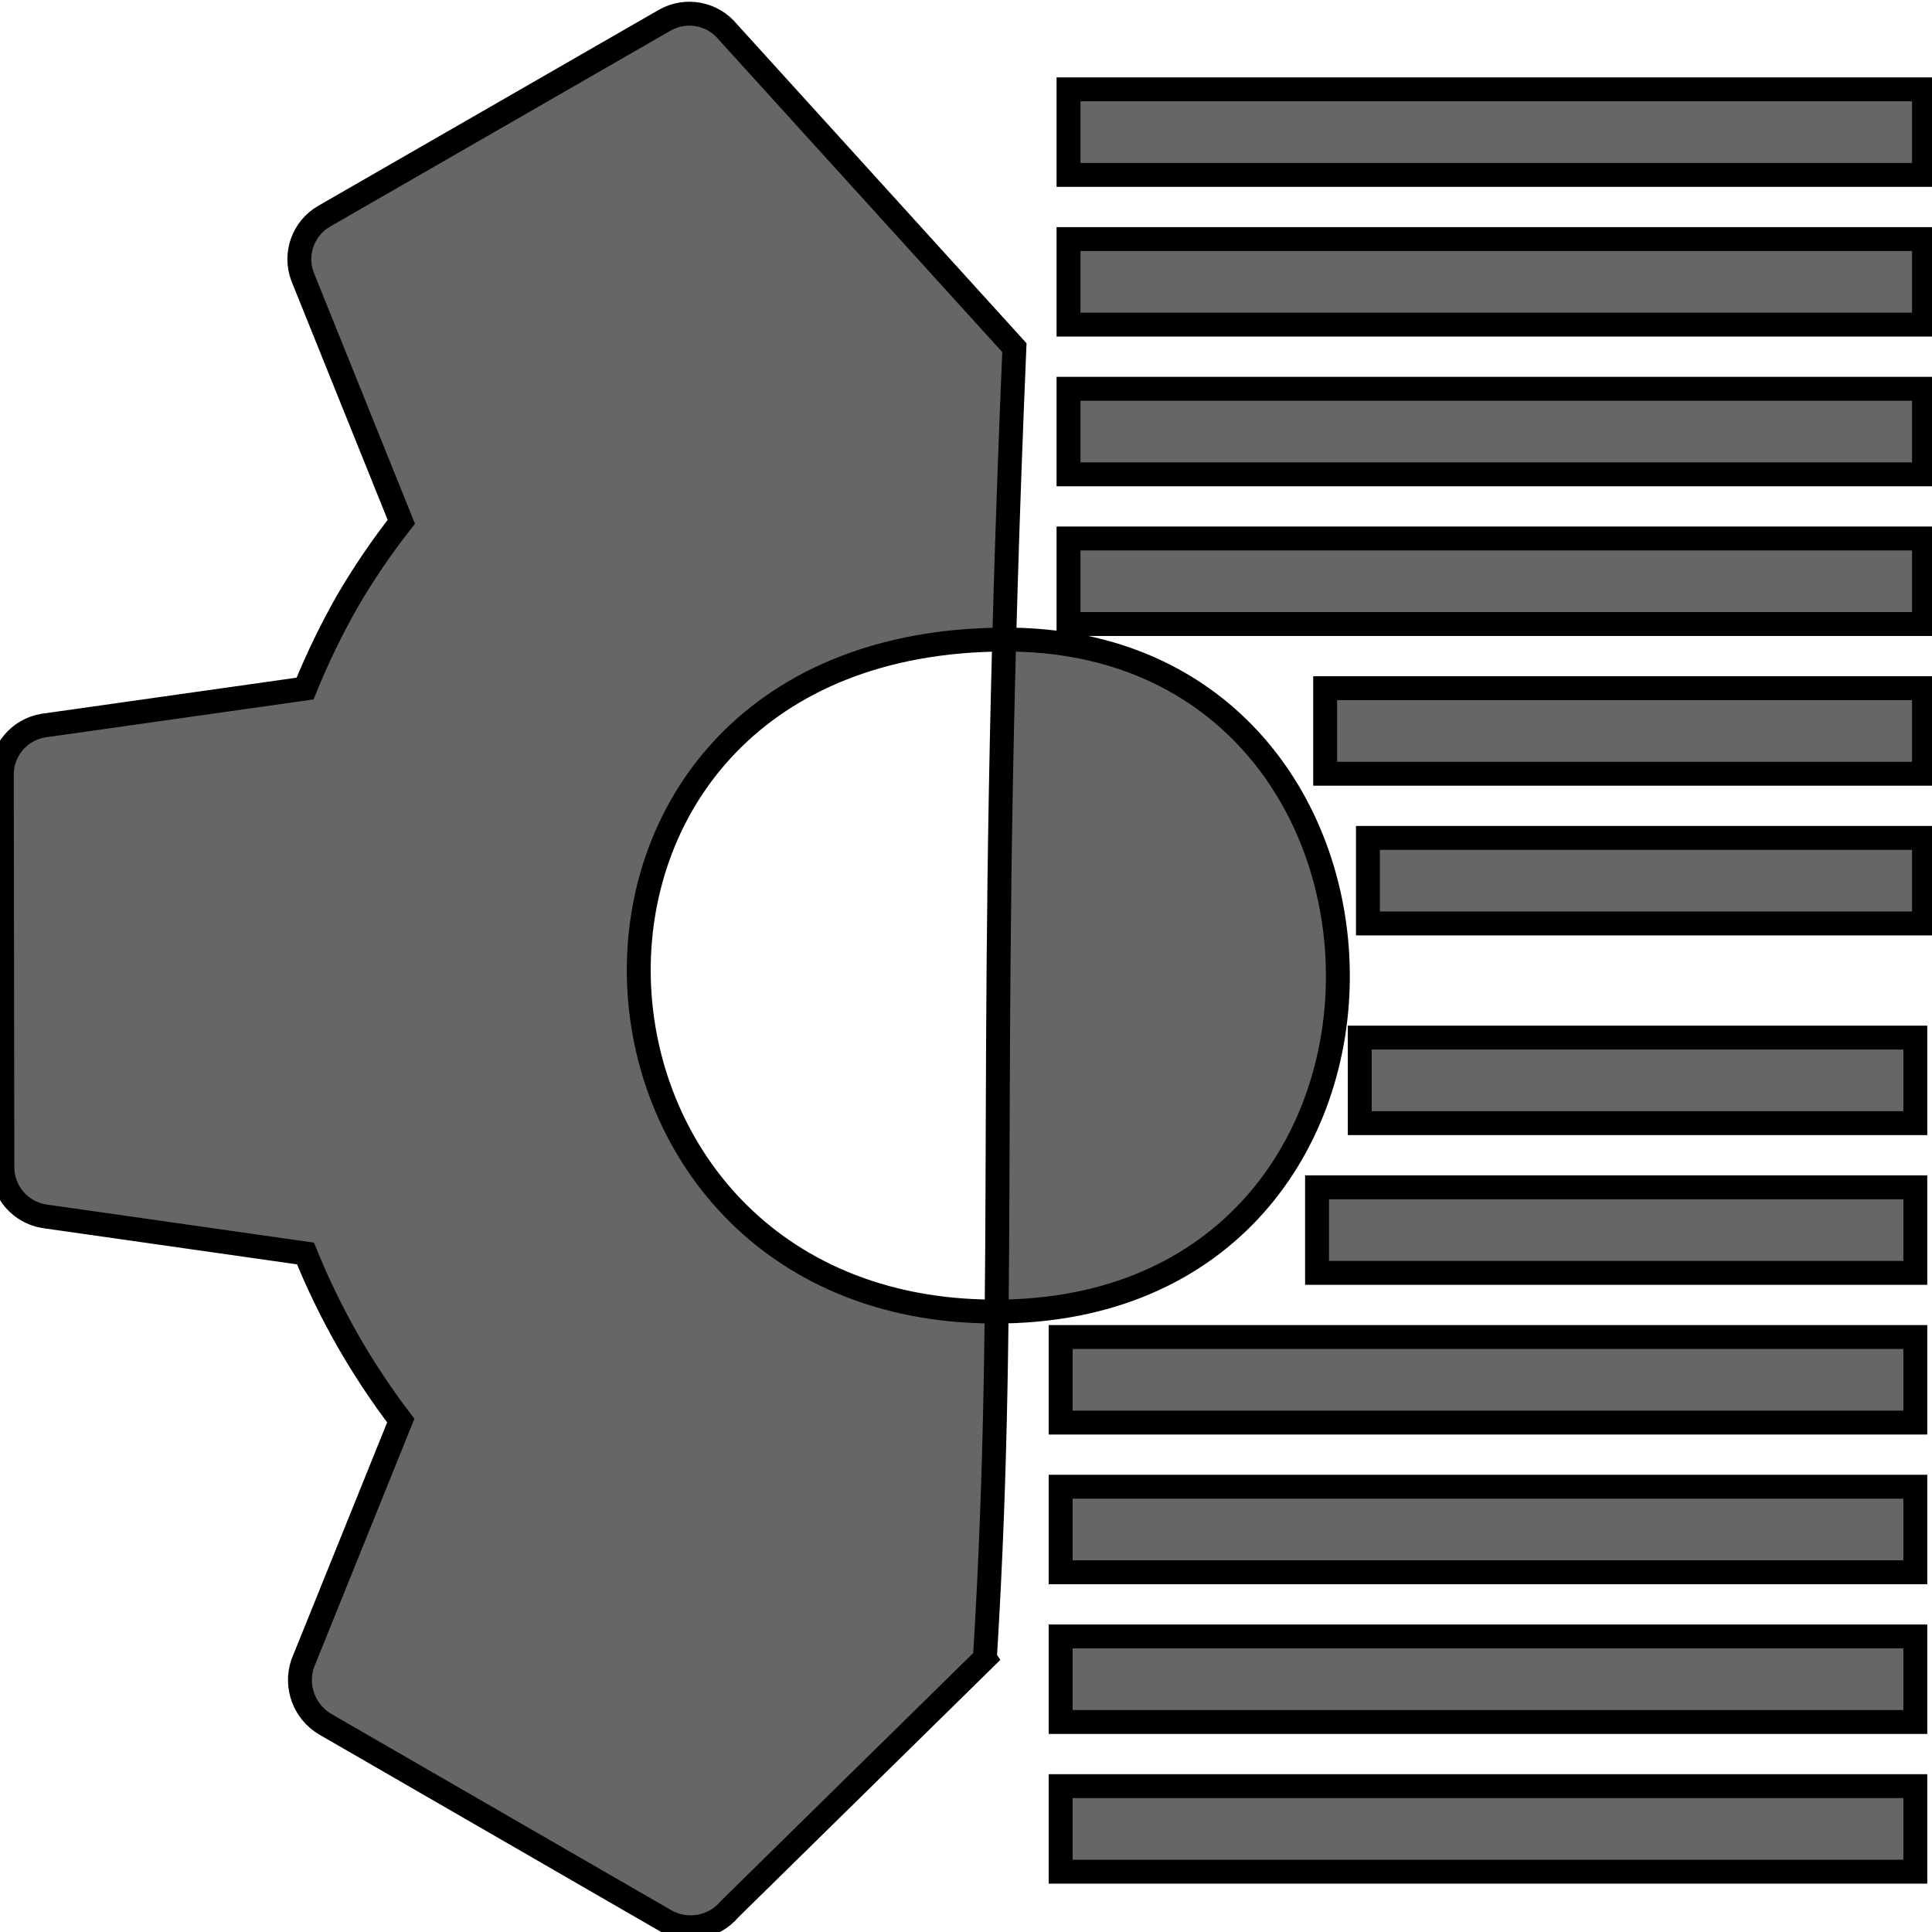
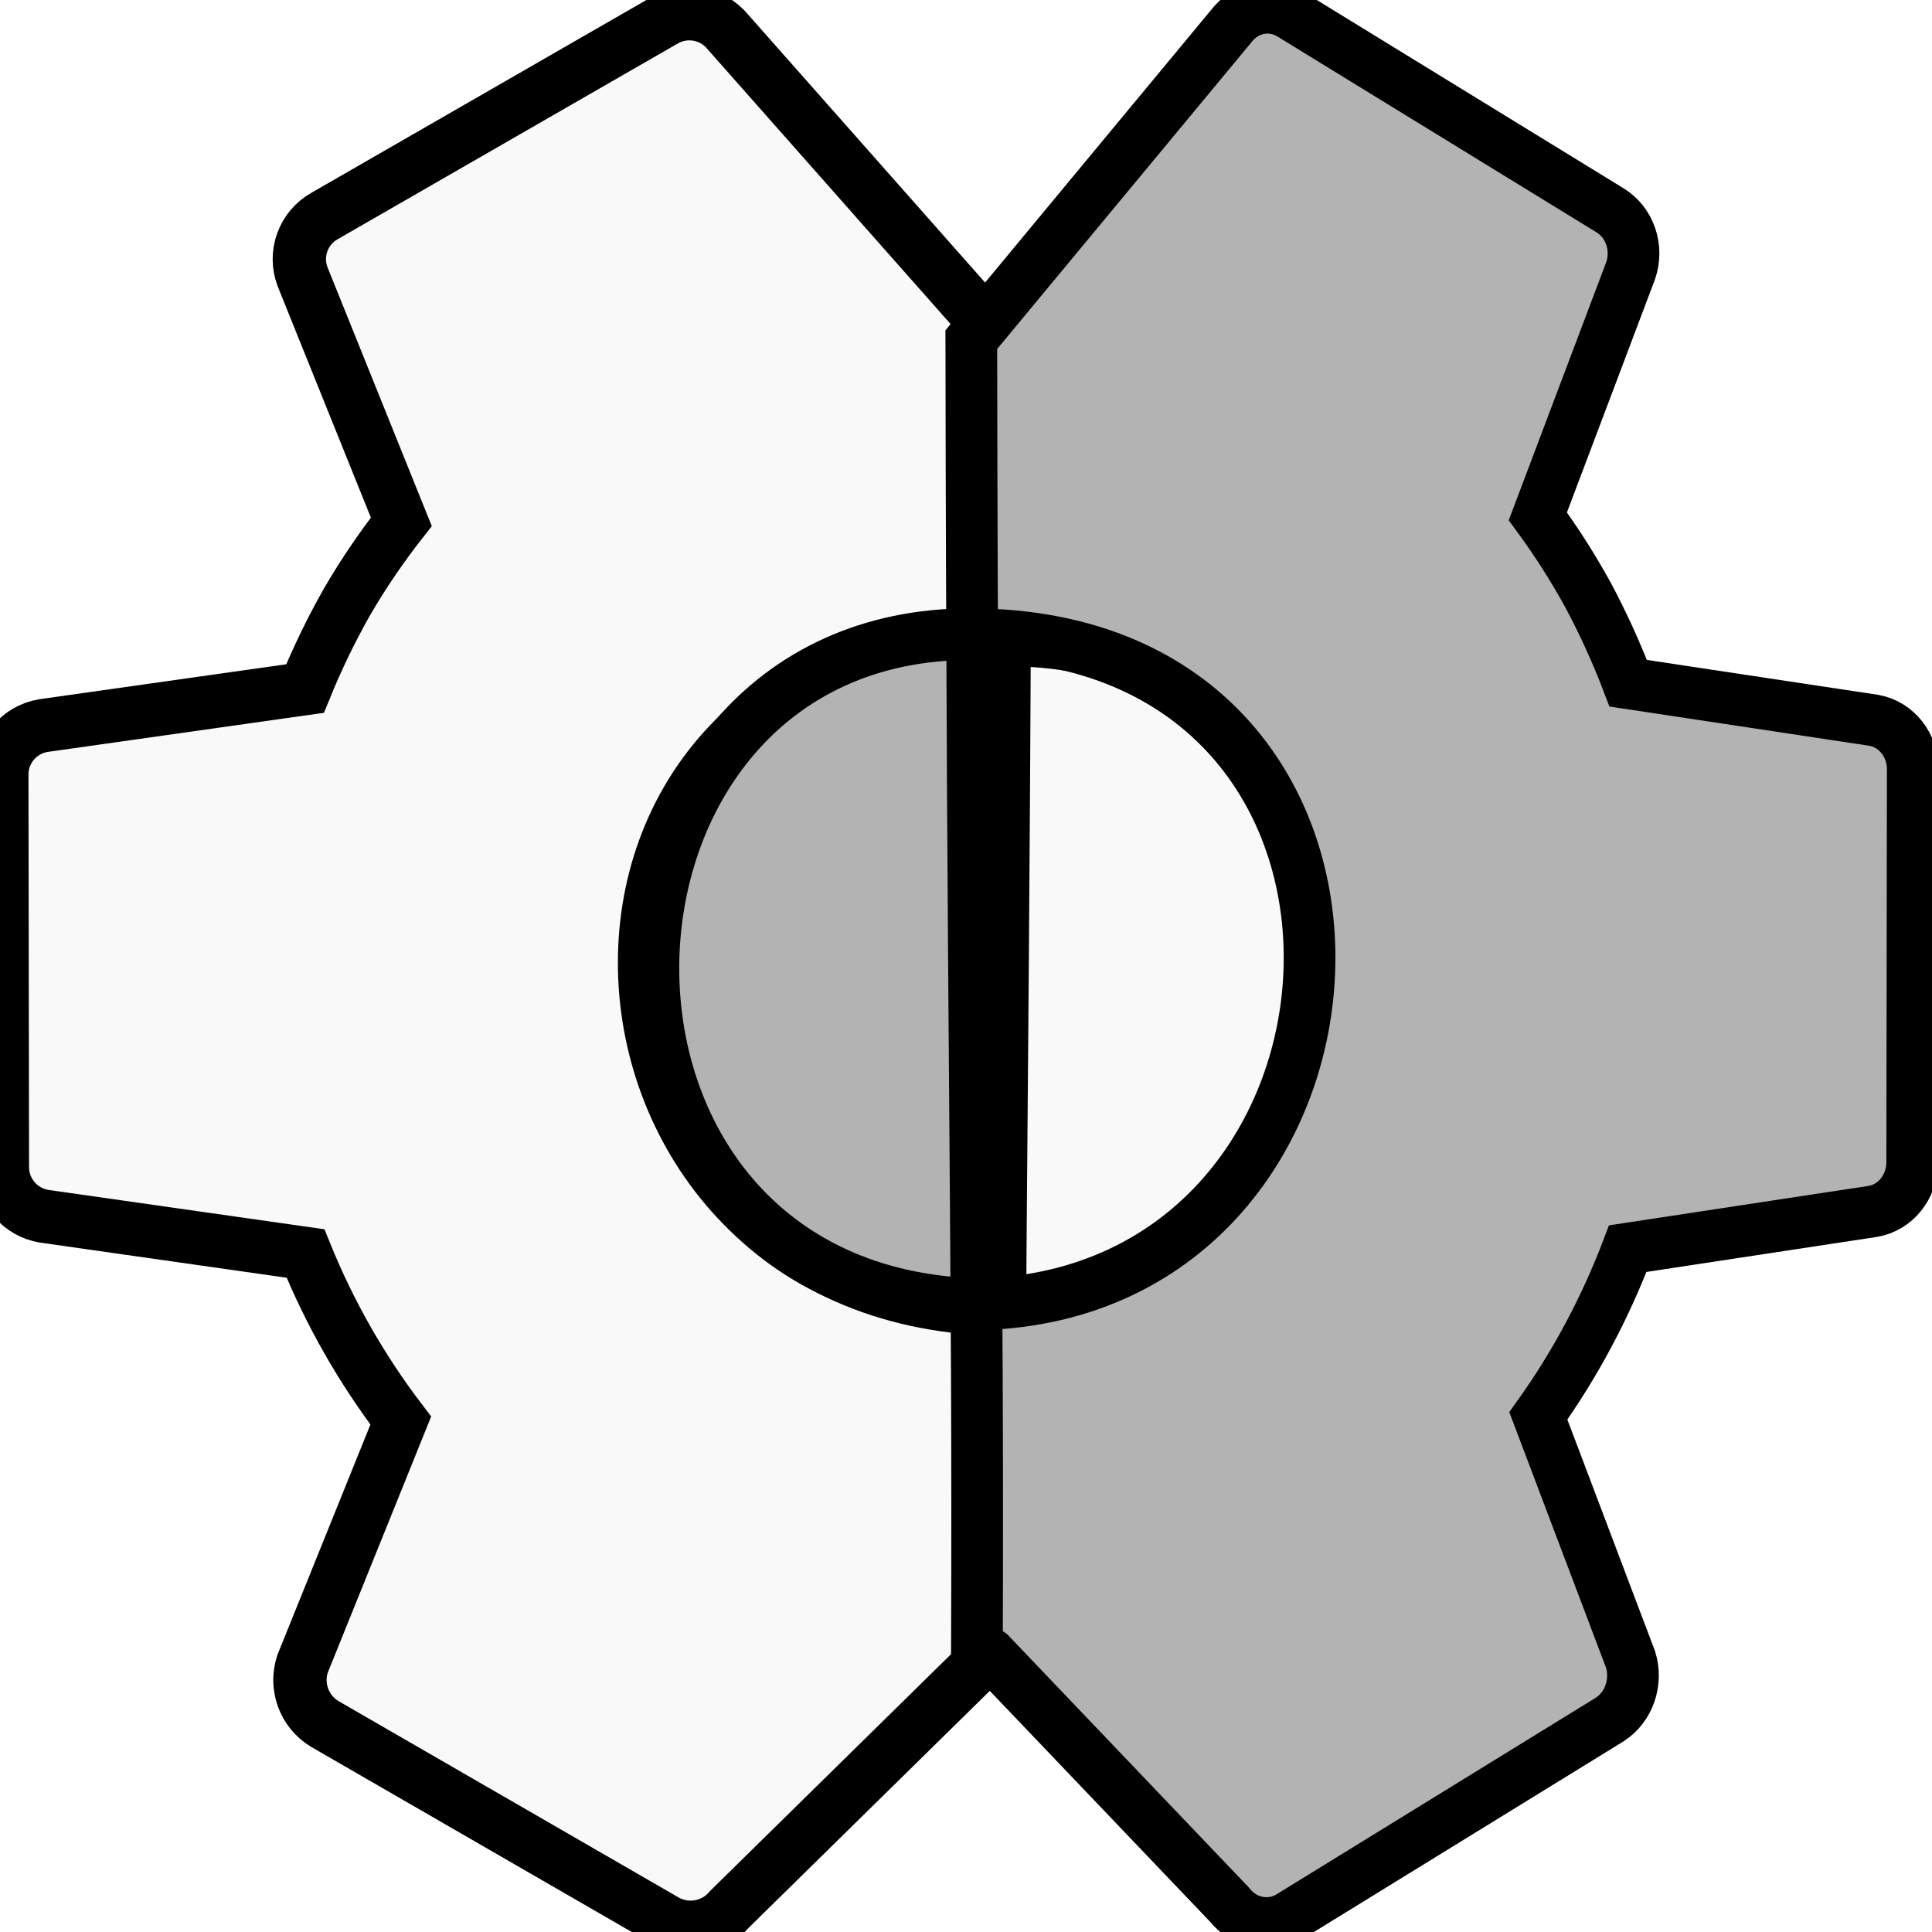
<svg xmlns="http://www.w3.org/2000/svg" enable-background="new 0 0 256 256" viewBox="0 0 256 256">
  <g fill="#666" stroke="#000" stroke-width="5.588" transform="matrix(.5667721 0 0 .5667721 -14.27715 -16.49759)">
-     <path d="m259.96 178.63c-116.38.461-109.81 154.42-4.896 157.07 110.82 2.797 108.63-157.48 4.896-157.07zm-4.511 238.17-59.661 58.623c-3.663 4.368-9.905 5.535-14.898 2.784l-79.778-46.06c-4.785-2.888-6.942-8.697-5.203-14.008l22.977-56.917c-9.128-11.972-16.619-25.108-22.274-39.06l-61.08-8.706c-5.58-.9-9.708-5.679-9.786-11.331l-.134-91.888c-.027-5.68 4.066-10.543 9.668-11.485l61.227-8.668c2.857-7.026 6.169-13.858 9.915-20.453 3.773-6.453 7.98-12.643 12.59-18.527l-23.107-57.358c-1.985-5.322.18-11.298 5.112-14.115l79.649-45.836c4.933-2.763 11.138-1.582 14.711 2.8l66.966 73.793c-6.837 161.75-1.239 214.48-6.895 306.41z" />
-     <path d="m275 50h200v20h-200z" />
-     <path d="m275 85h200v20h-200z" />
-     <path d="m275 120h200v20h-200z" />
-     <path d="m275 155h200v20h-200z" />
-     <path d="m335 190h140v20h-140z" />
-     <path d="m345 225h130v20h-130z" />
-     <g transform="scale(1 -1)">
-       <path d="m273.16-466.69h199.81v20h-199.81z" />
-       <path d="m273.16-431.69h199.81v20h-199.81z" />
-       <path d="m273.16-396.69h199.81v20h-199.81z" />
-       <path d="m273.16-361.69h199.81v20h-199.81z" />
-       <path d="m333.1-326.69h139.87v20h-139.87z" />
-       <path d="m343.09-291.69h129.88v20h-129.88z" />
-     </g>
+     <path d="m259.96 178.63c-116.38.461-107.064 153.871-2.15 156.521 110.82-2.146 105.884-156.931 2.15-156.521zm-4.511 238.17-59.661 58.623c-3.663 4.368-9.905 5.535-14.898 2.784l-79.778-46.06c-4.785-2.888-6.942-8.697-5.203-14.008l22.977-56.917c-9.128-11.972-16.619-25.108-22.274-39.06l-61.08-8.706c-5.58-.9-9.708-5.679-9.786-11.331l-.134-91.888c-.027-5.68 4.066-10.543 9.668-11.485l61.227-8.668c2.857-7.026 6.169-13.858 9.915-20.453 3.773-6.453 7.98-12.643 12.59-18.527l-23.107-57.358c-1.985-5.322.18-11.298 5.112-14.115l79.649-45.836c4.933-2.763 11.138-1.582 14.711 2.8l64.769 73.244c-.246 162.299-1.788 213.931-1.402 304.762z" fill="#f9f9f9" stroke-width="12.469" />
+     <path d="m252.445 177.372c109.218.461 100.475 154.008 2.018 156.66-104.001-2.148-99.368-157.071-2.018-156.66zm4.234 238.382 55.99 58.675c3.438 4.372 9.295 5.54 13.981 2.786l74.869-46.101c4.49-2.891 6.515-8.705 4.883-14.021l-21.563-56.968c8.567-11.983 15.596-25.13 20.903-39.095l57.321-8.714c5.237-.901 9.11-5.684 9.183-11.341l.126-91.97c.025-5.685-3.816-10.552-9.073-11.495l-57.459-8.676c-2.681-7.032-5.789-13.87-9.305-20.471-3.541-6.459-7.489-12.654-11.815-18.544l21.685-57.409c1.863-5.327-.169-11.308-4.798-14.128l-74.748-45.877c-4.629-2.766-10.453-1.584-13.806 2.803l-60.783 73.309c.231 162.444 1.678 214.122 1.316 305.034z" fill="#b3b3b3" stroke-width="12.085" />
  </g>
</svg>
